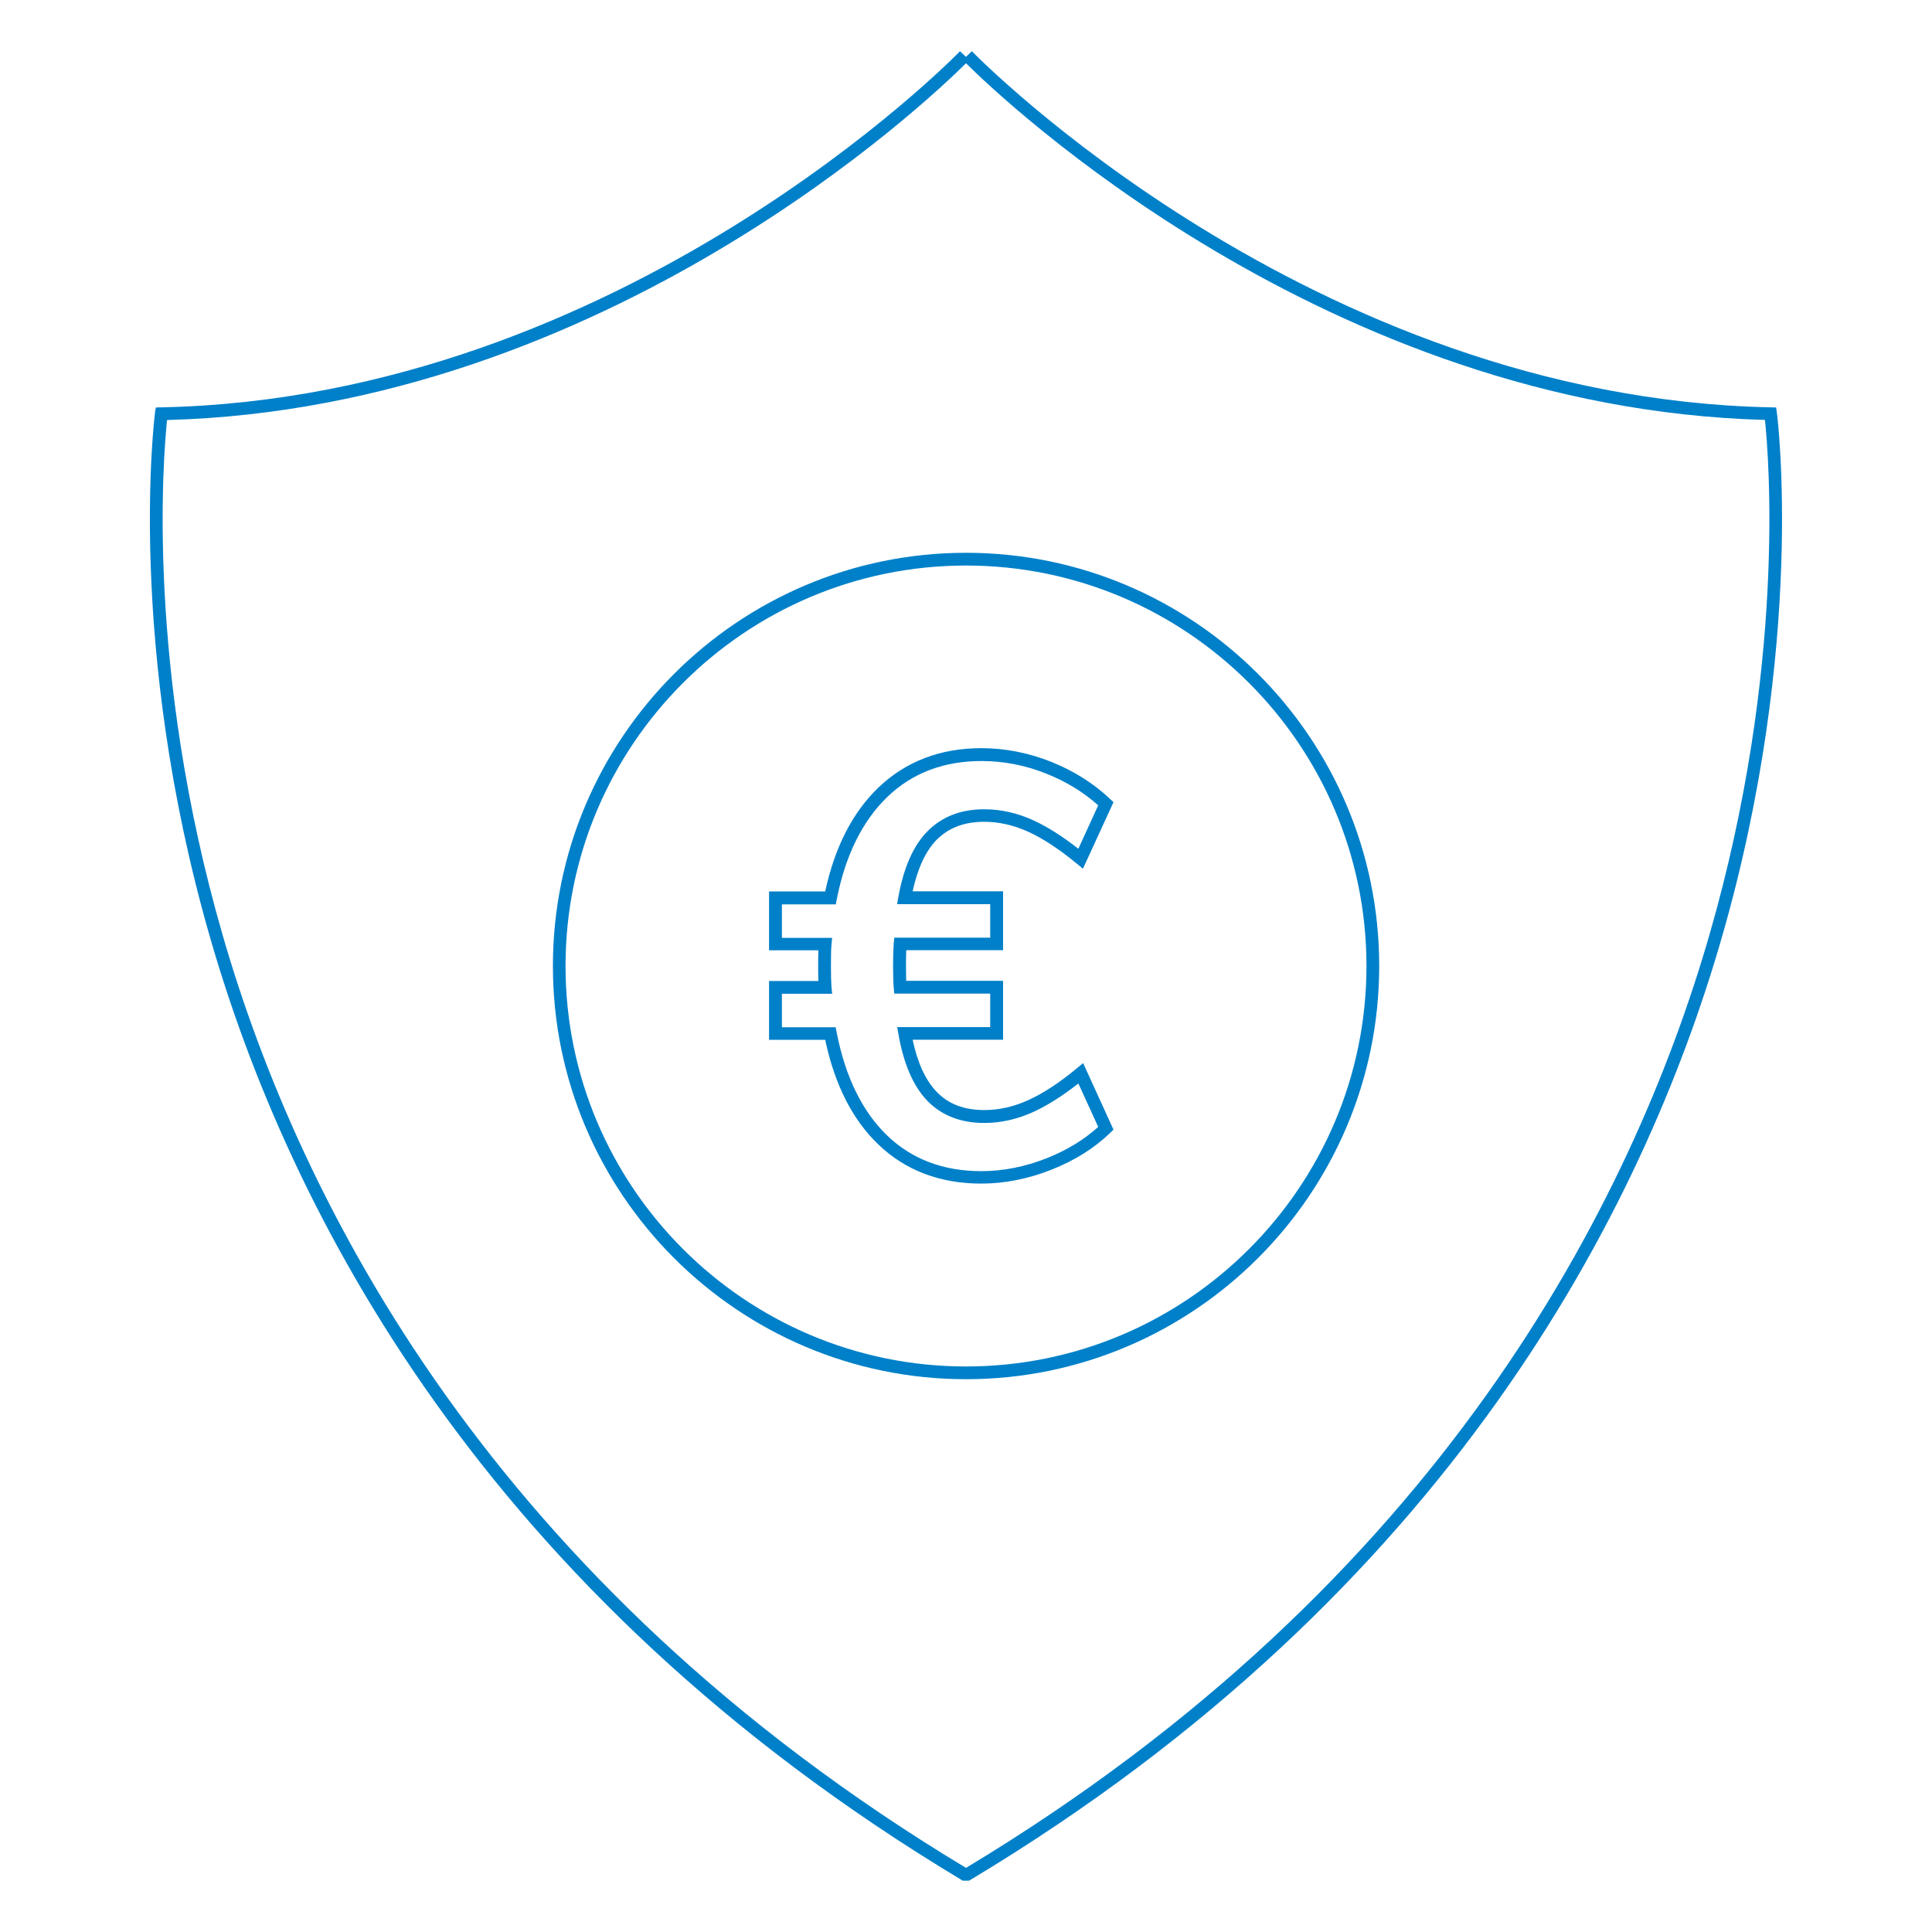
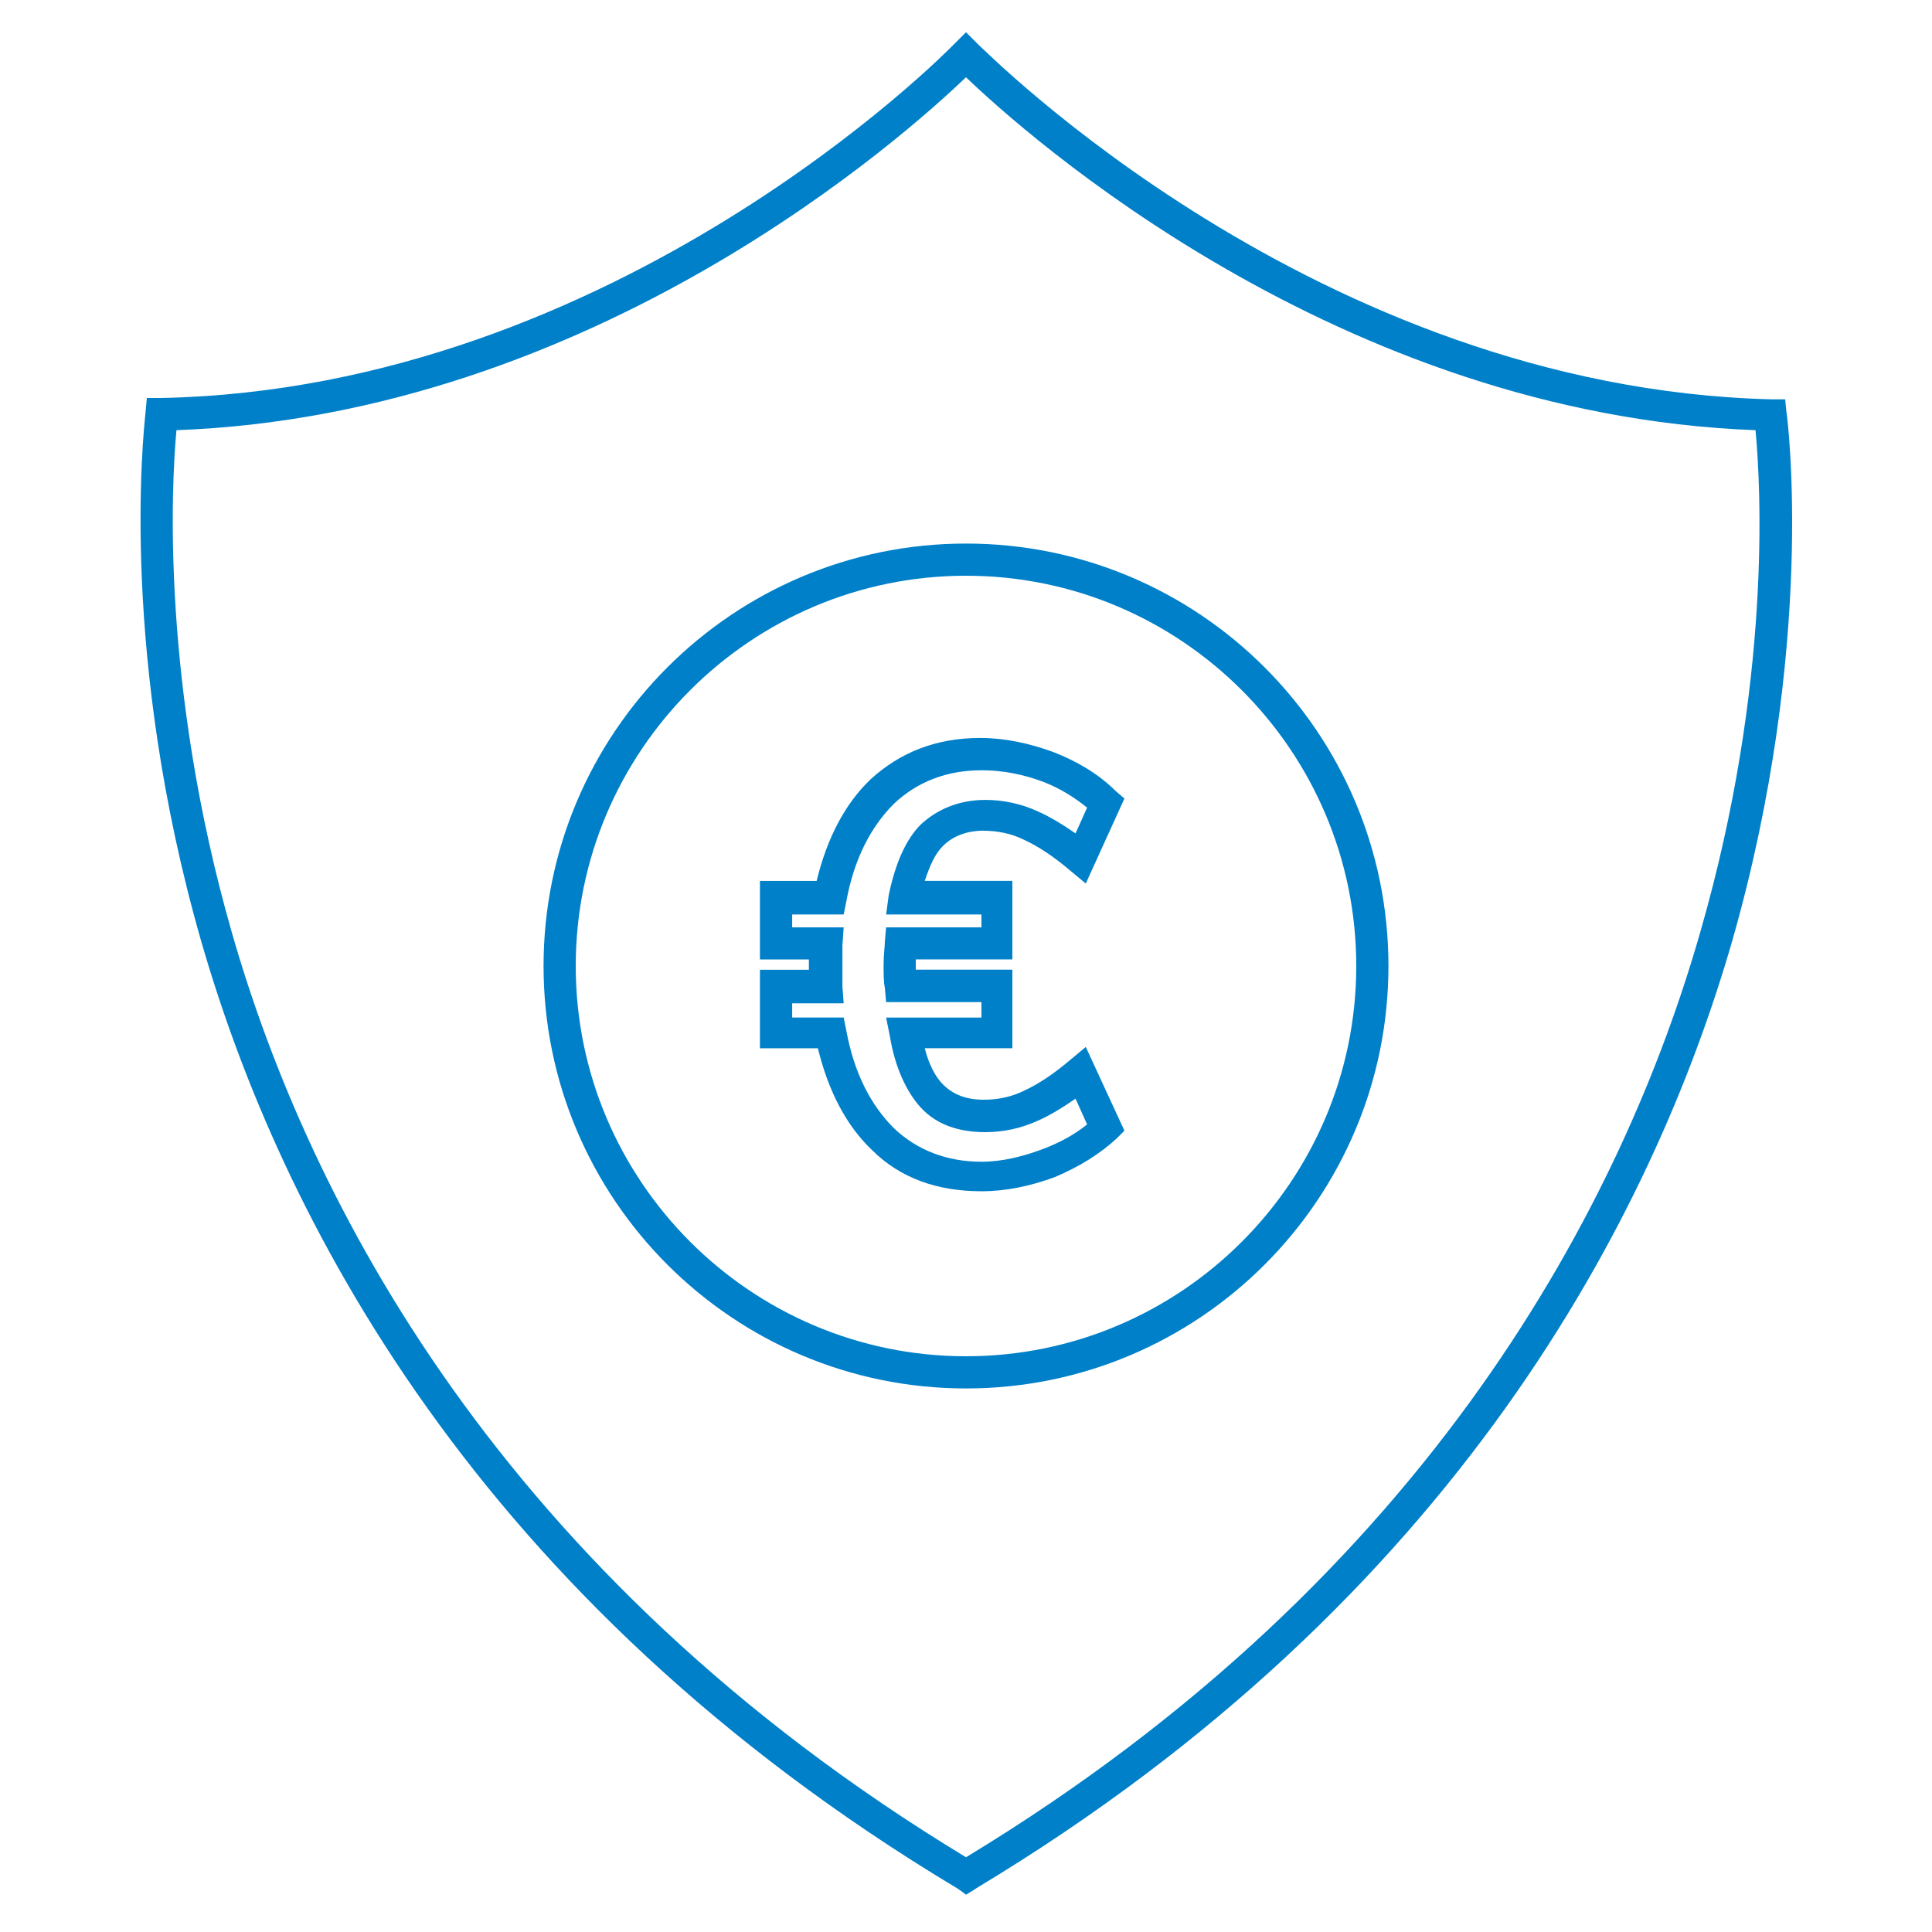
<svg xmlns="http://www.w3.org/2000/svg" version="1.1" width="32" height="32" viewBox="0 0 32 32">
-   <path fill="#0080c9" d="M29.431 6.839l-0.013-0.090-0.090-0.002c-7.631-0.16-13.175-5.841-13.231-5.899l-0.098 0.094-0.098-0.094c-0.055 0.058-5.596 5.741-13.231 5.899l-0.090 0.002-0.013 0.090c-0.004 0.038-0.489 3.827 0.913 8.691 1.293 4.489 4.501 10.837 12.442 15.605l0.026 0.015h0.102l0.026-0.015c7.94-4.768 11.149-11.117 12.442-15.605 1.402-4.864 0.919-8.653 0.913-8.691zM28.314 15.482c-1.282 4.442-4.459 10.726-12.314 15.456-7.855-4.727-11.031-11.012-12.314-15.456-1.274-4.412-0.981-7.93-0.919-8.525 7.273-0.194 12.644-5.323 13.233-5.909 0.589 0.585 5.961 5.713 13.233 5.907 0.064 0.597 0.354 4.115-0.919 8.527z" />
-   <path fill="#0080c9" d="M16.301 13.611c0.241 0 0.486 0.055 0.727 0.164 0.245 0.111 0.516 0.29 0.804 0.527l0.105 0.087 0.506-1.103-0.055-0.051c-0.273-0.26-0.604-0.467-0.977-0.617-0.375-0.149-0.764-0.226-1.158-0.226-0.676 0-1.248 0.218-1.7 0.649-0.431 0.412-0.727 0.99-0.885 1.724h-0.93v0.975h0.817c-0.002 0.068-0.004 0.151-0.004 0.254 0 0.1 0.002 0.186 0.004 0.254h-0.817v0.975h0.93c0.156 0.74 0.452 1.323 0.879 1.732 0.448 0.431 1.022 0.649 1.705 0.649 0.386 0 0.777-0.077 1.163-0.23s0.713-0.358 0.975-0.612l0.053-0.051-0.503-1.103-0.105 0.087c-0.288 0.239-0.559 0.416-0.804 0.527-0.241 0.109-0.484 0.164-0.727 0.164-0.335 0-0.595-0.098-0.791-0.303-0.181-0.188-0.316-0.478-0.397-0.862h1.498v-0.975h-1.604c-0.002-0.068-0.004-0.151-0.004-0.254 0-0.1 0.002-0.186 0.004-0.254h1.604v-0.975h-1.498c0.083-0.38 0.215-0.666 0.397-0.853 0.198-0.198 0.457-0.299 0.791-0.299zM14.88 14.852l-0.021 0.124h1.542v0.555h-1.589l-0.009 0.096c-0.006 0.081-0.011 0.205-0.011 0.367s0.004 0.286 0.011 0.367l0.009 0.096h1.589v0.555h-1.54l0.021 0.124c0.087 0.491 0.247 0.858 0.478 1.097 0.235 0.243 0.553 0.367 0.943 0.367 0.273 0 0.546-0.062 0.813-0.183 0.233-0.107 0.482-0.265 0.745-0.471l0.329 0.719c-0.233 0.211-0.518 0.386-0.851 0.518-0.361 0.143-0.725 0.215-1.086 0.215-0.627 0-1.152-0.198-1.559-0.591-0.412-0.397-0.693-0.971-0.836-1.707l-0.017-0.085h-0.89v-0.555h0.832l-0.011-0.113c-0.006-0.073-0.009-0.188-0.009-0.35 0-0.16 0.002-0.277 0.009-0.35l0.011-0.113h-0.832v-0.555h0.892l0.017-0.085c0.143-0.73 0.427-1.301 0.841-1.698 0.41-0.393 0.932-0.591 1.555-0.591 0.367 0 0.73 0.070 1.079 0.211 0.324 0.13 0.612 0.305 0.855 0.523l-0.329 0.719c-0.265-0.207-0.514-0.365-0.745-0.471-0.267-0.122-0.542-0.183-0.813-0.183-0.39 0-0.706 0.124-0.943 0.367-0.233 0.235-0.393 0.602-0.48 1.084z" />
-   <path fill="#0080c9" d="M16 9.156c-3.774 0-6.842 3.070-6.842 6.844s3.068 6.844 6.842 6.844 6.844-3.070 6.844-6.844-3.070-6.844-6.844-6.844zM16 22.633c-3.657 0-6.633-2.976-6.633-6.633s2.976-6.633 6.633-6.633 6.633 2.976 6.633 6.633-2.976 6.633-6.633 6.633z" />
+   <path fill="#0080c9" d="M29.589 6.827l-0.021-0.213h-0.235c-7.552-0.192-13.056-5.824-13.12-5.867l-0.213-0.213-0.213 0.213c-0.064 0.064-5.568 5.696-13.12 5.845h-0.235l-0.021 0.235c-0.043 0.405-0.427 4.053 0.917 8.747 1.301 4.523 4.523 10.901 12.523 15.701l0.064 0.043 0.085 0.064 0.107-0.064 0.064-0.043c7.979-4.8 11.221-11.179 12.523-15.701 1.387-4.864 0.917-8.619 0.896-8.747zM28.16 15.445c-1.259 4.395-4.416 10.624-12.16 15.317-7.744-4.693-10.901-10.923-12.16-15.317-1.173-4.096-1.003-7.424-0.917-8.32 6.933-0.256 12.096-4.907 13.077-5.845 0.981 0.939 6.165 5.589 13.077 5.845 0.085 0.896 0.277 4.181-0.917 8.32z" />
+   <path fill="#0080c9" d="M16.299 13.76c0.213 0 0.448 0.043 0.661 0.149 0.235 0.107 0.491 0.277 0.768 0.512l0.256 0.213 0.64-1.408-0.149-0.128c-0.277-0.277-0.64-0.491-1.024-0.64-0.405-0.149-0.811-0.235-1.216-0.235-0.725 0-1.323 0.235-1.813 0.683-0.427 0.405-0.725 0.981-0.896 1.685h-0.939v1.301h0.811c0 0.021 0 0.064 0 0.085 0 0.043 0 0.064 0 0.085h-0.811v1.301h0.96c0.171 0.704 0.469 1.28 0.896 1.685 0.469 0.469 1.088 0.683 1.813 0.683 0.405 0 0.811-0.085 1.216-0.235 0.405-0.171 0.747-0.384 1.024-0.64l0.128-0.128-0.64-1.387-0.256 0.213c-0.277 0.235-0.533 0.405-0.768 0.512-0.213 0.107-0.448 0.149-0.661 0.149-0.299 0-0.512-0.085-0.683-0.256-0.128-0.128-0.235-0.341-0.299-0.597h1.451v-1.301h-1.6c0-0.021 0-0.064 0-0.085 0-0.043 0-0.064 0-0.085h1.6v-1.301h-1.451c0.085-0.256 0.171-0.448 0.299-0.576 0.171-0.171 0.405-0.256 0.683-0.256zM14.72 14.827l-0.043 0.32h1.579v0.213h-1.579l-0.021 0.235c0 0.085-0.021 0.213-0.021 0.384 0 0.149 0 0.277 0.021 0.384l0.021 0.235h1.579v0.256h-1.579l0.064 0.32c0.085 0.512 0.277 0.917 0.512 1.173 0.256 0.277 0.619 0.405 1.067 0.405 0.299 0 0.597-0.064 0.875-0.192 0.192-0.085 0.405-0.213 0.619-0.363l0.192 0.427c-0.213 0.171-0.448 0.299-0.725 0.405-0.341 0.128-0.683 0.213-1.024 0.213-0.576 0-1.067-0.192-1.451-0.555-0.384-0.384-0.661-0.917-0.789-1.621l-0.043-0.213h-0.853v-0.235h0.853l-0.021-0.277c0-0.064 0-0.171 0-0.341s0-0.277 0-0.341l0.021-0.299h-0.853v-0.213h0.853l0.043-0.213c0.128-0.704 0.405-1.237 0.789-1.621 0.384-0.363 0.875-0.555 1.451-0.555 0.341 0 0.683 0.064 1.024 0.192 0.277 0.107 0.512 0.256 0.725 0.427l-0.192 0.427c-0.213-0.149-0.427-0.277-0.619-0.363-0.277-0.128-0.576-0.192-0.875-0.192-0.427 0-0.789 0.149-1.067 0.405-0.256 0.256-0.427 0.661-0.533 1.173z" />
+   <path fill="#0080c9" d="M9.003 16c0 3.861 3.136 6.997 6.997 6.997s6.997-3.136 6.997-6.997-3.136-6.997-6.997-6.997-6.997 3.136-6.997 6.997zM16 22.464c-3.563 0-6.464-2.901-6.464-6.464s2.901-6.464 6.464-6.464 6.464 2.901 6.464 6.464-2.901 6.464-6.464 6.464z" />
</svg>
